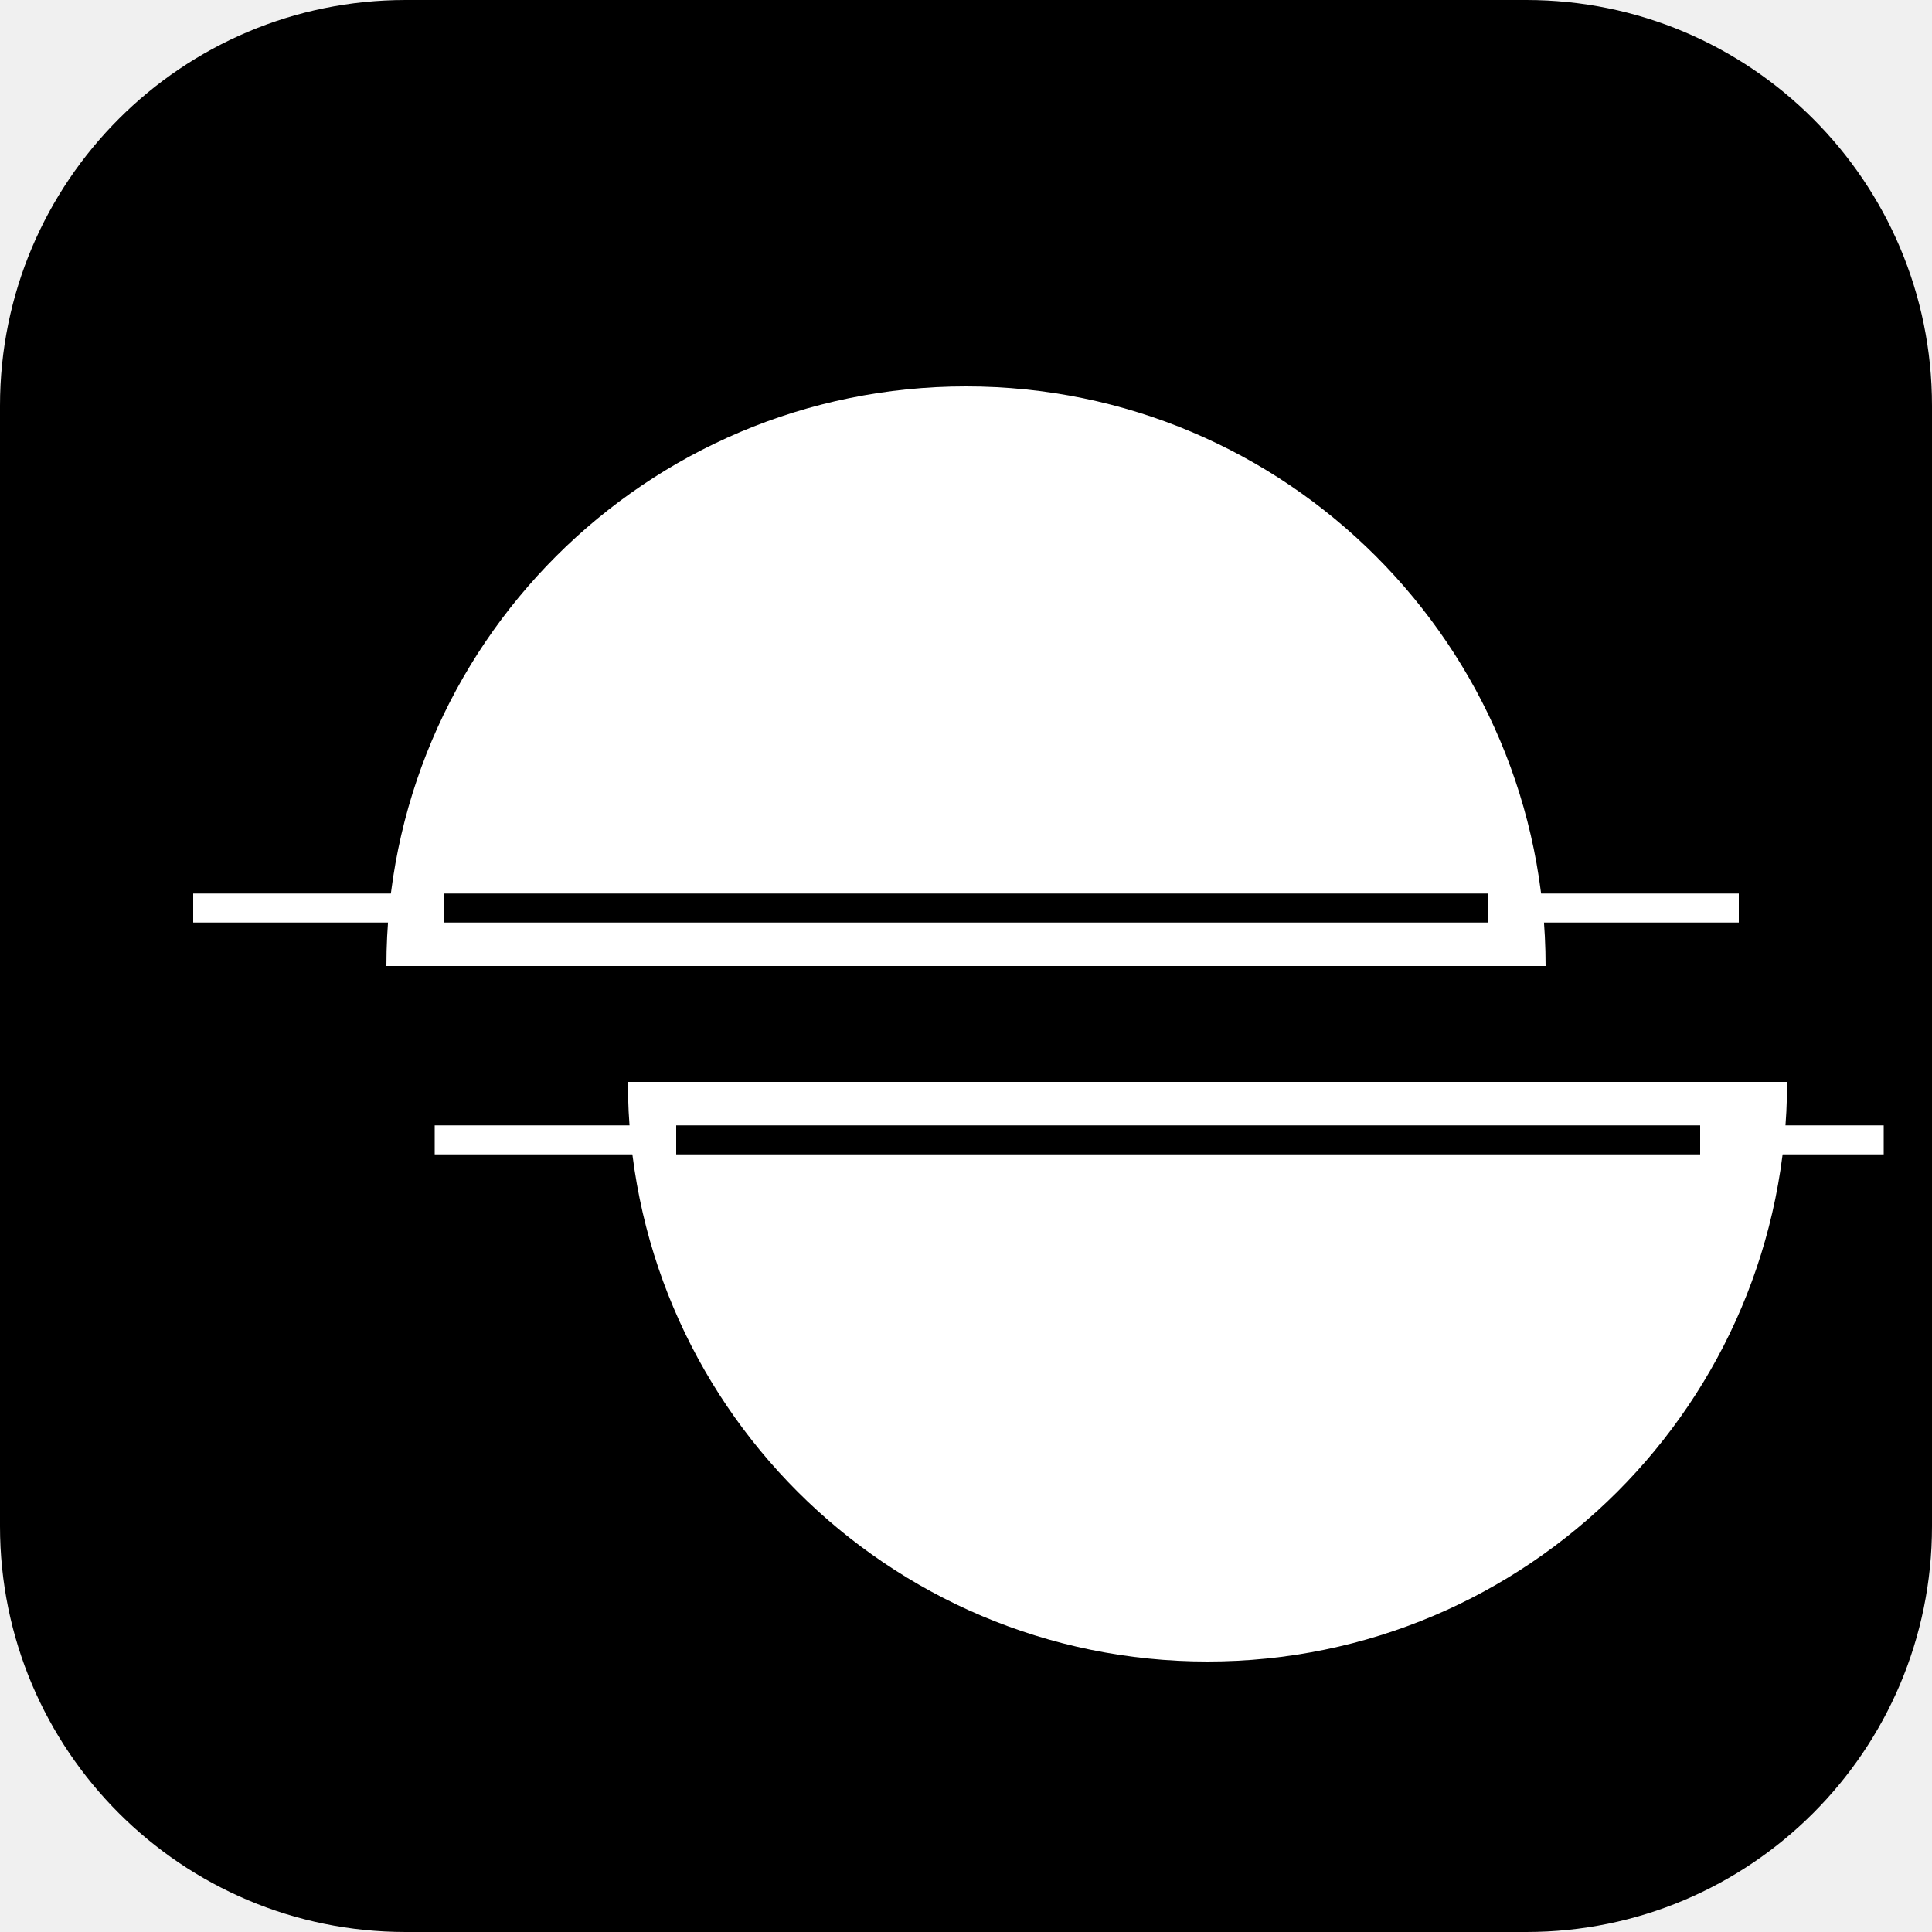
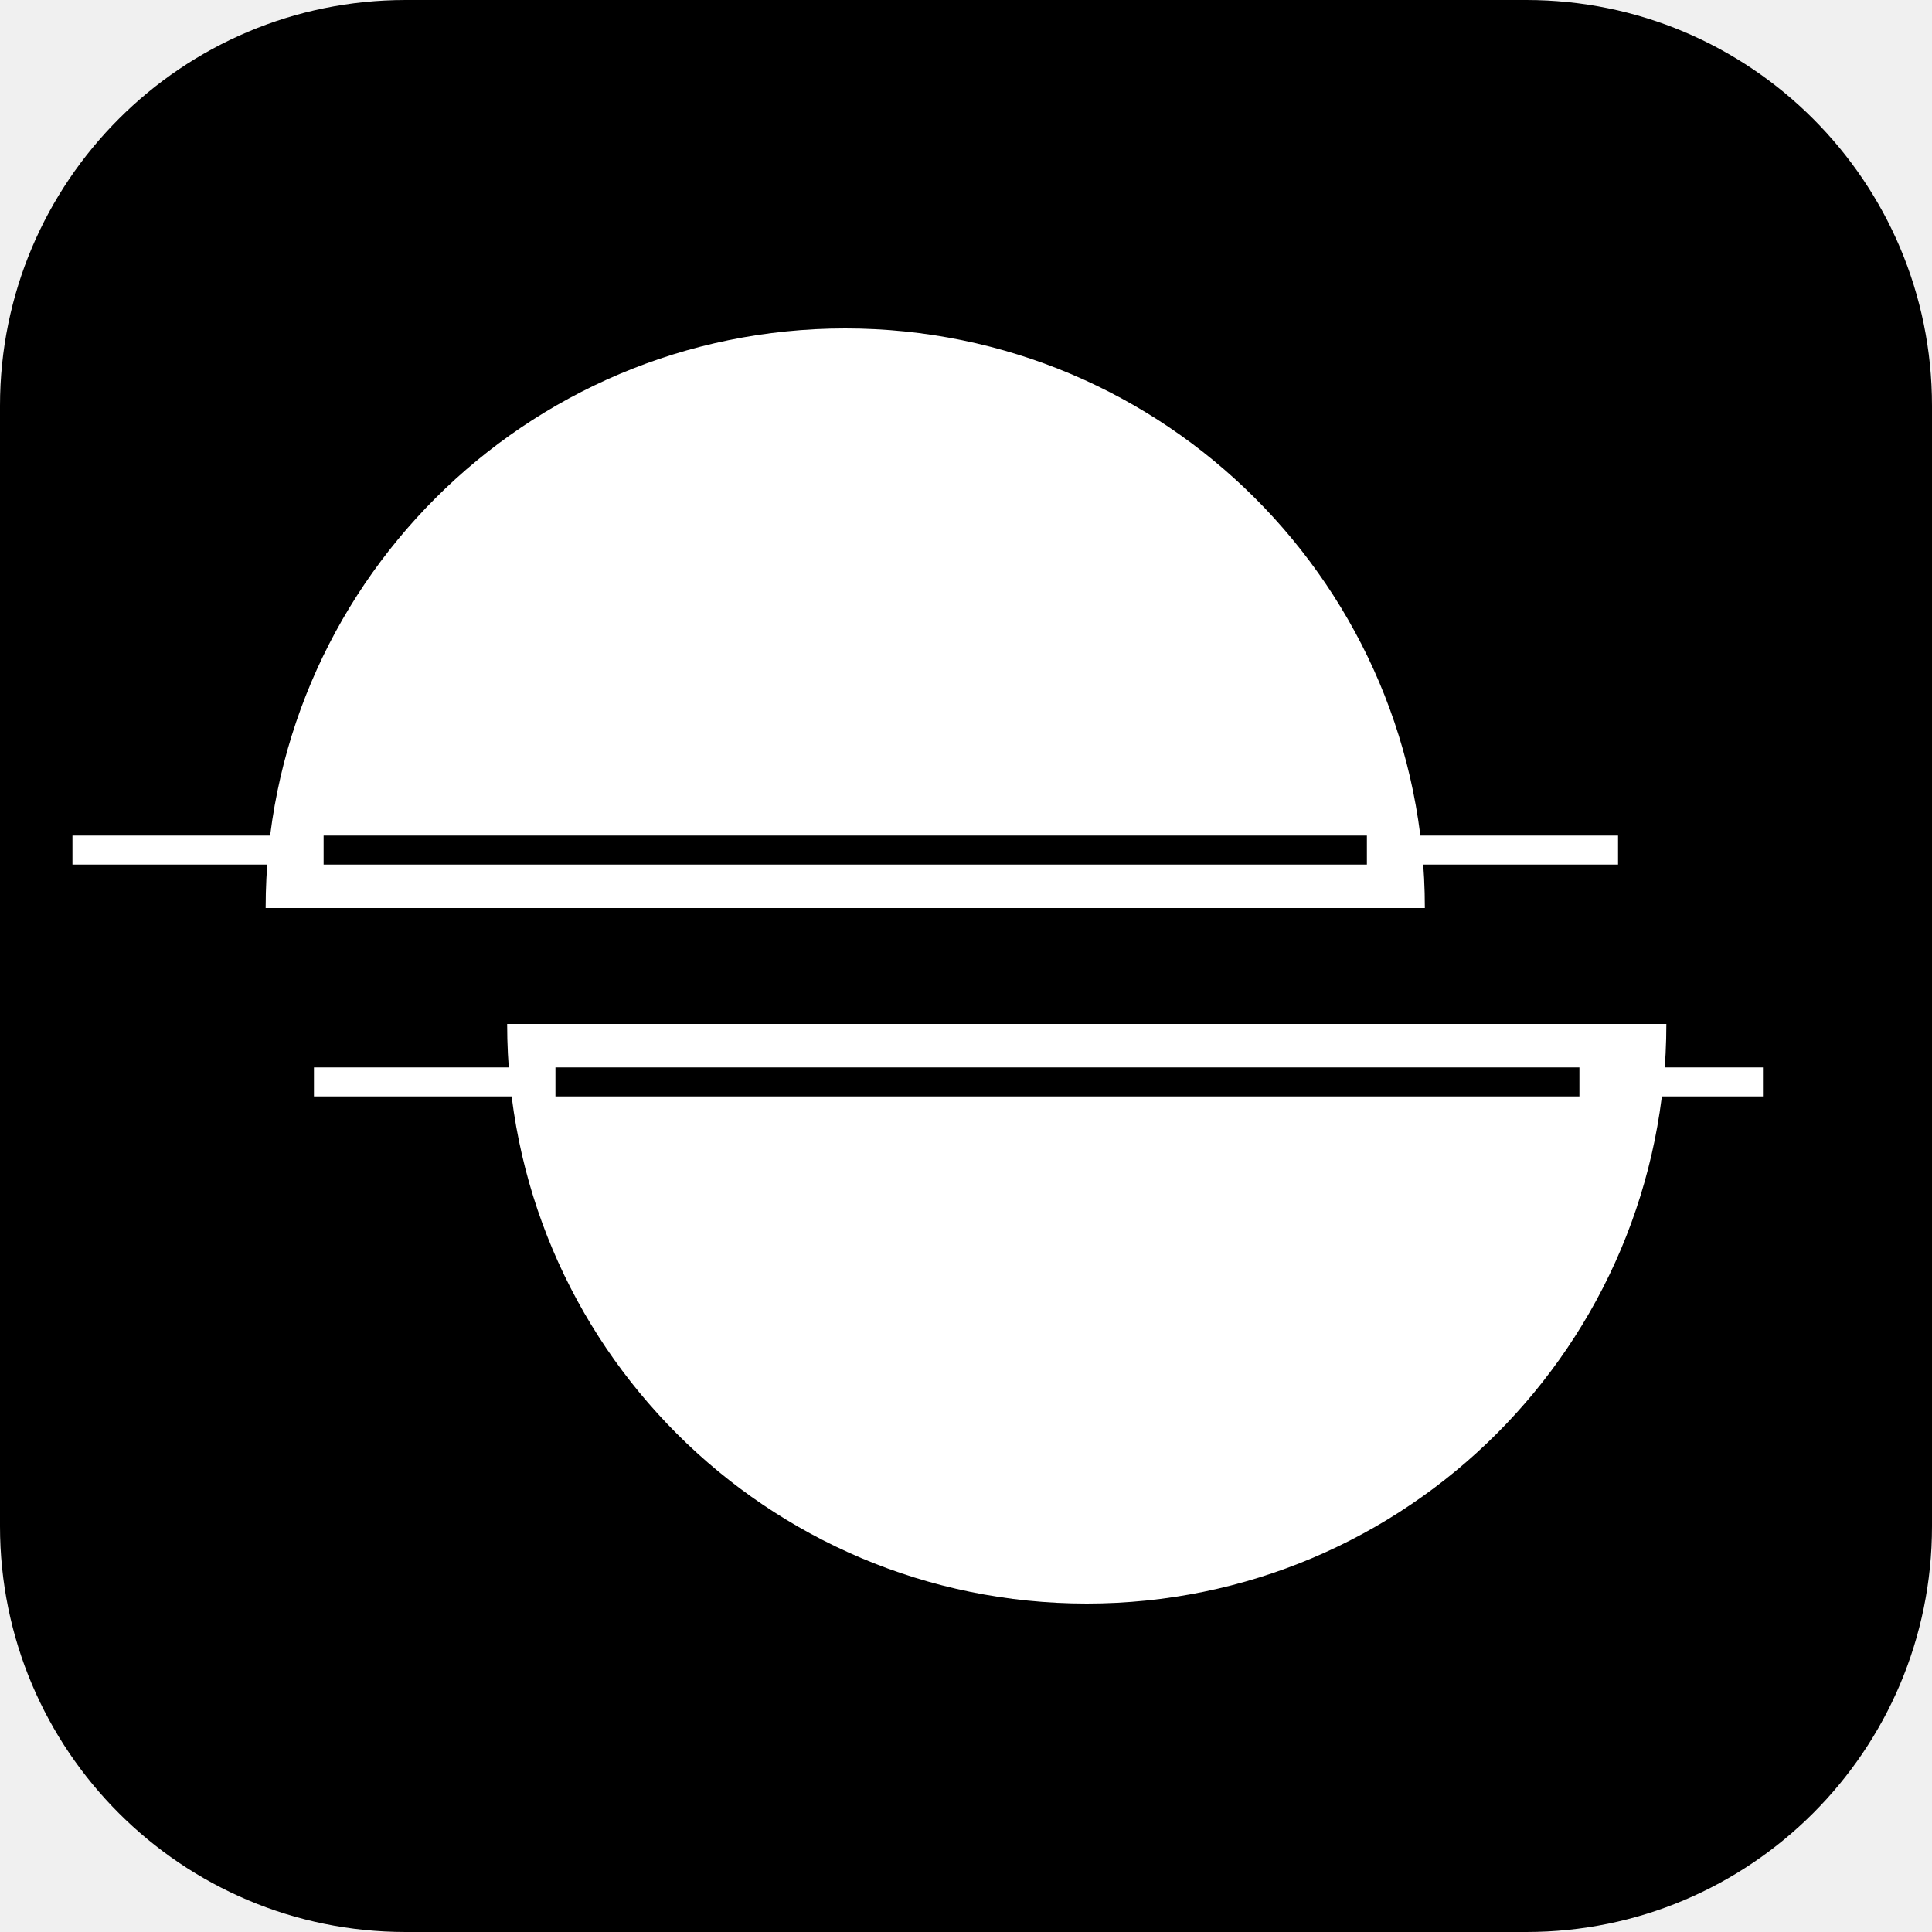
<svg xmlns="http://www.w3.org/2000/svg" viewBox="0 0 200 200">
  <rect width="200" height="200" rx="42" fill="#000" />
-   <path d="M40 100a60 60 0 0 1 120 0ZM185 112a60 60 0 0 1-120 0Z" fill="#fff" />
-   <path d="M20 94h160M45 118h150" stroke="#fff" stroke-width="3" />
-   <path d="M46 94h108M70 118h106" stroke="#000" stroke-width="3" />
+   <g transform="translate(-12.5 -6)">
+     <path d="M40 100a60 60 0 0 1 120 0ZM185 112a60 60 0 0 1-120 0Z" fill="#fff" />
+     <path d="M20 94h160M45 118h150" stroke="#fff" stroke-width="3" />
+     <path d="M46 94h108M70 118h106" stroke="#000" stroke-width="3" />
+   </g>
</svg>
